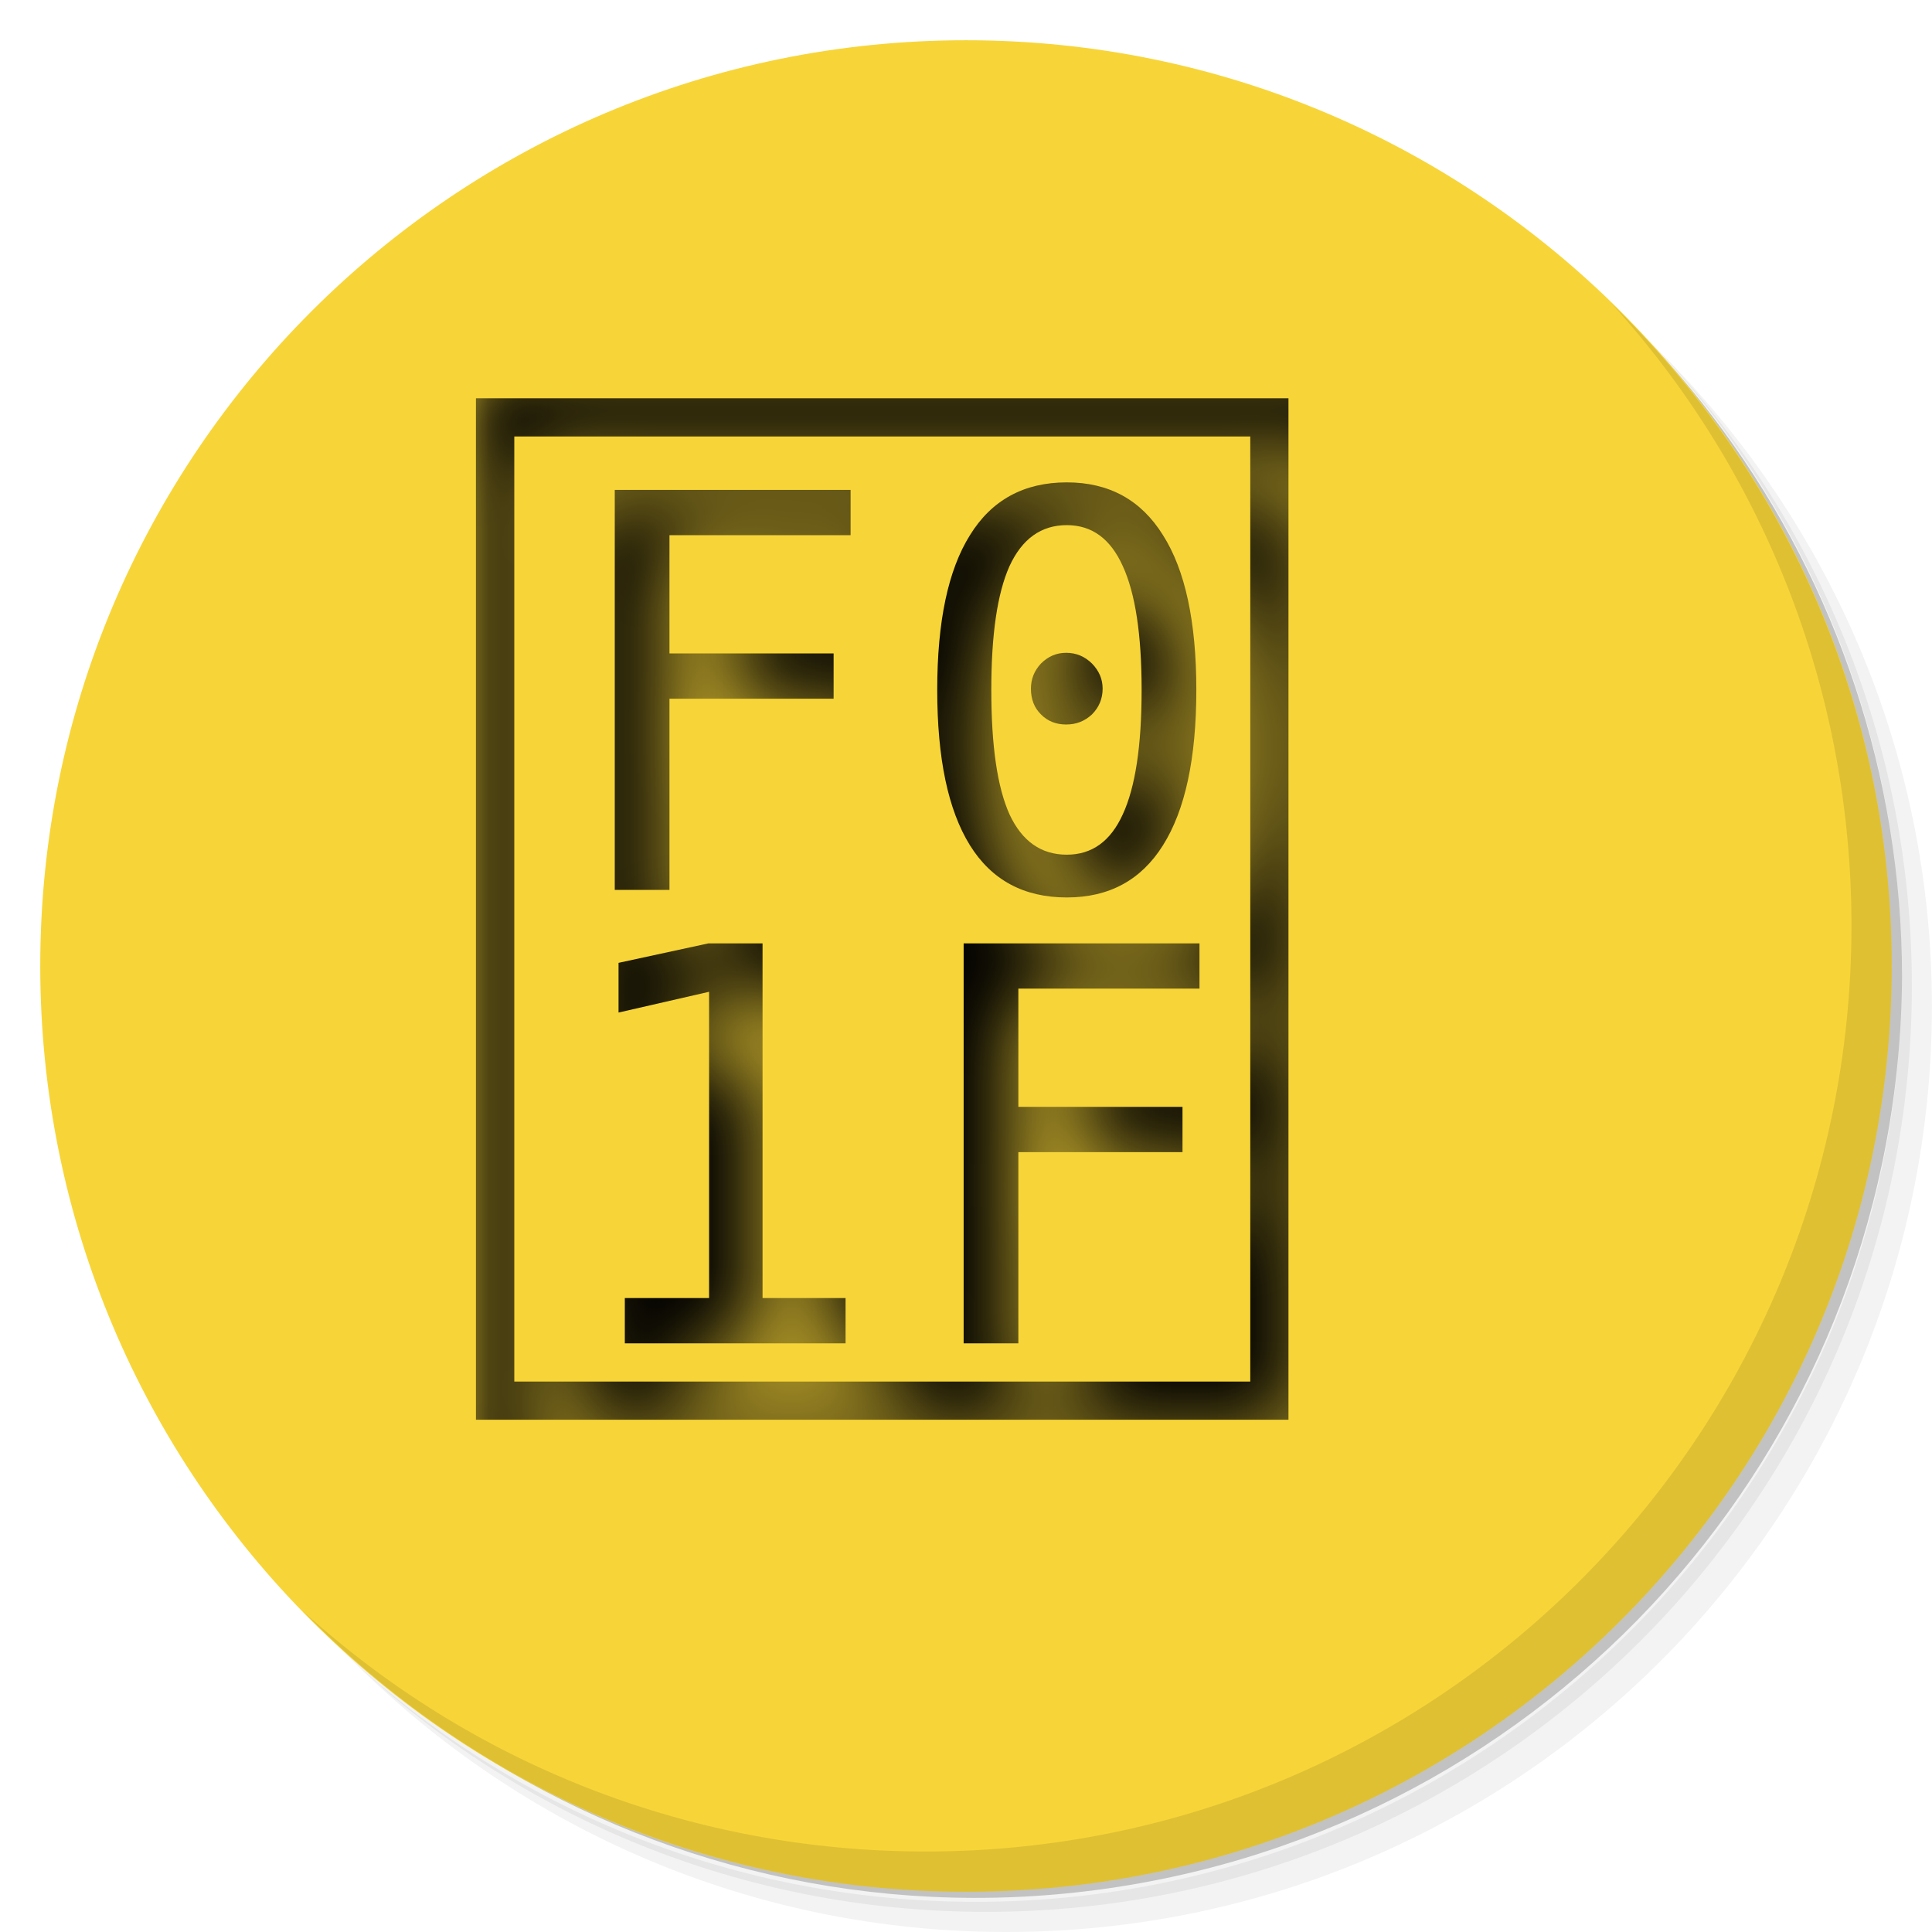
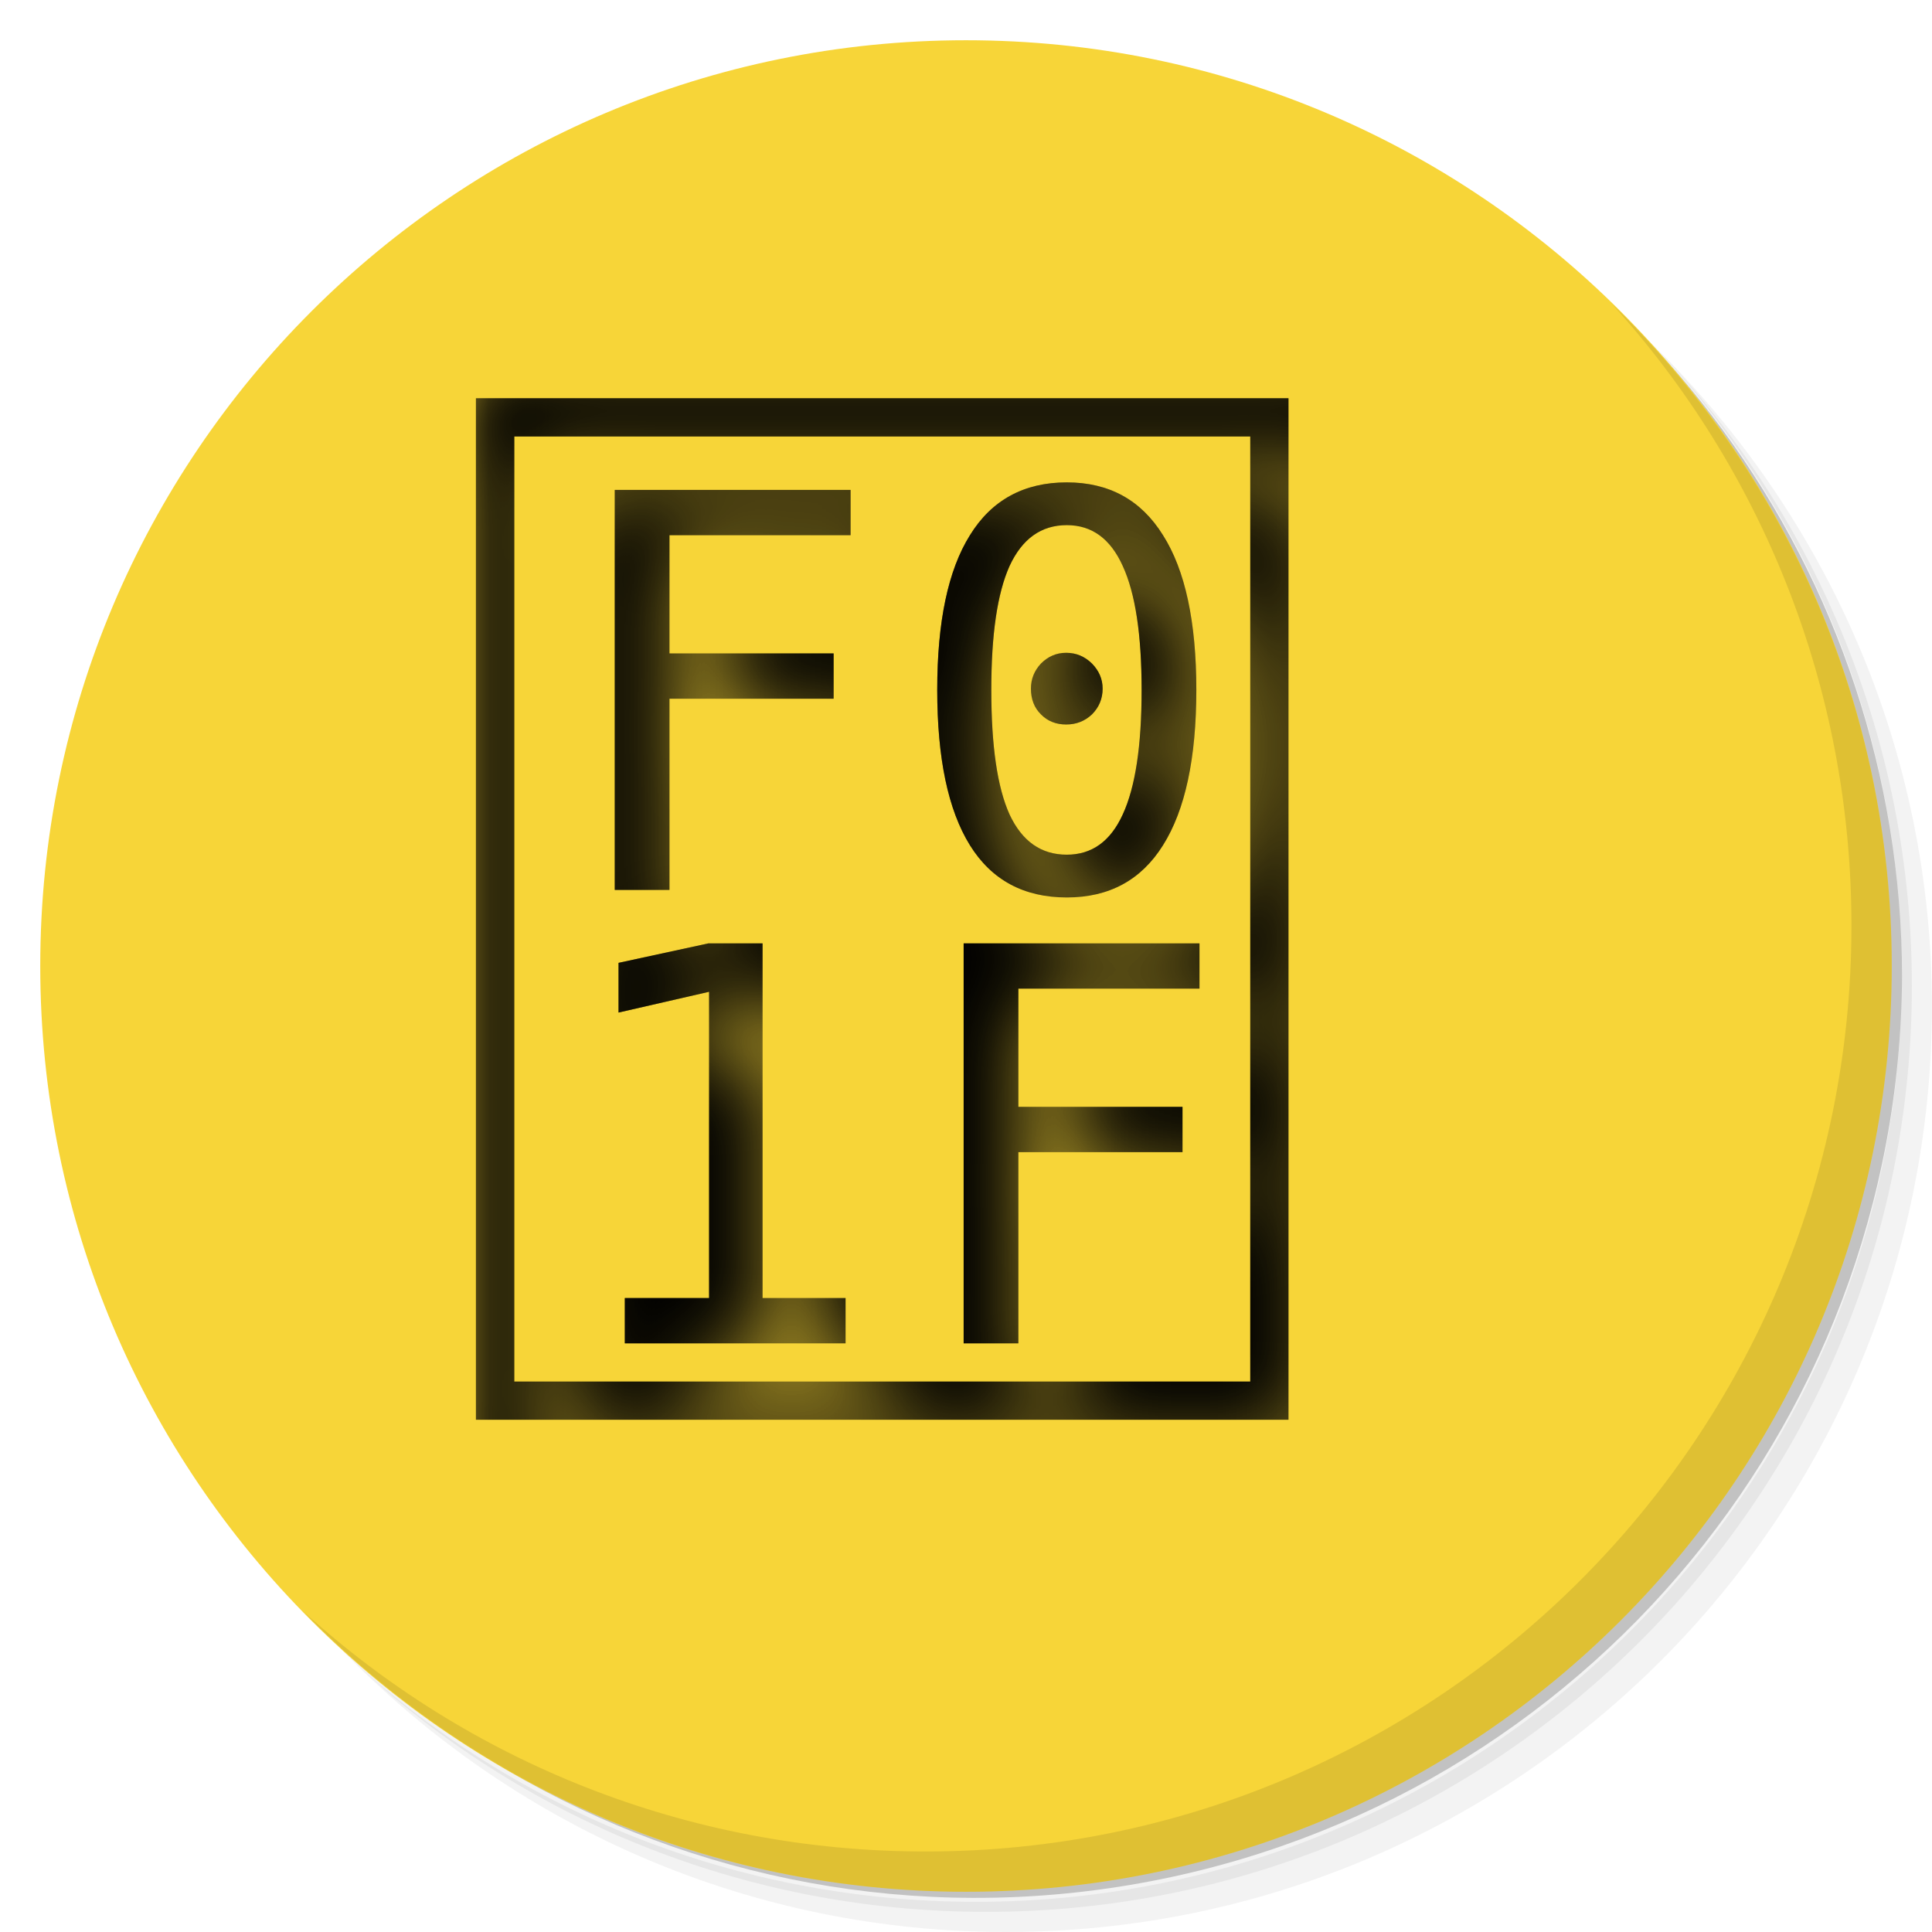
<svg xmlns="http://www.w3.org/2000/svg" viewBox="0 0 48 48" id="svg2" version="1.1">
  <defs id="defs4">
    <linearGradient id="linearGradient3764" x1="1" x2="47" gradientUnits="userSpaceOnUse" gradientTransform="matrix(0,-1,1,0,-1.5e-6,48)">
      <stop style="stop-color:#7fa935;stop-opacity:1" id="stop7" />
      <stop offset="1" style="stop-color:#89b83a;stop-opacity:1" id="stop9" />
    </linearGradient>
    <filter style="color-interpolation-filters:sRGB;" id="filter4721">
      <feFlood flood-opacity="1" flood-color="rgb(0,0,0)" result="flood" id="feFlood4723" />
      <feComposite in="flood" in2="SourceGraphic" operator="out" result="composite1" id="feComposite4725" />
      <feGaussianBlur in="composite1" stdDeviation="1" result="blur" id="feGaussianBlur4727" />
      <feOffset dx="1.4" dy="1.4" result="offset" id="feOffset4729" />
-       <feComposite in="offset" in2="SourceGraphic" operator="in" result="composite2" id="feComposite4731" />
+       <feComposite in="offset" in2="SourceGraphic" operator="in" result="fbSourceGraphic" id="feComposite4731" />
+       <feColorMatrix result="fbSourceGraphicAlpha" in="fbSourceGraphic" values="0 0 0 -1 0 0 0 0 -1 0 0 0 0 -1 0 0 0 0 1 0" id="feColorMatrix4151" />
+       <feFlood id="feFlood4153" flood-opacity="0.498" flood-color="rgb(0,0,0)" result="flood" in="fbSourceGraphic" />
+       <feComposite id="feComposite4155" in2="fbSourceGraphic" in="flood" operator="in" result="composite1" />
+       <feGaussianBlur id="feGaussianBlur4157" in="composite1" stdDeviation="0" result="blur" />
+       <feOffset id="feOffset4159" dx="0" dy="0" result="offset" />
+       <feComposite id="feComposite4161" in2="offset" in="fbSourceGraphic" operator="over" result="composite2" />
    </filter>
  </defs>
  <g id="g11">
    <path d="m 36.31 5 c 5.859 4.062 9.688 10.831 9.688 18.5 c 0 12.426 -10.07 22.5 -22.5 22.5 c -7.669 0 -14.438 -3.828 -18.5 -9.688 c 1.037 1.822 2.306 3.499 3.781 4.969 c 4.085 3.712 9.514 5.969 15.469 5.969 c 12.703 0 23 -10.298 23 -23 c 0 -5.954 -2.256 -11.384 -5.969 -15.469 c -1.469 -1.475 -3.147 -2.744 -4.969 -3.781 z m 4.969 3.781 c 3.854 4.113 6.219 9.637 6.219 15.719 c 0 12.703 -10.297 23 -23 23 c -6.081 0 -11.606 -2.364 -15.719 -6.219 c 4.16 4.144 9.883 6.719 16.219 6.719 c 12.703 0 23 -10.298 23 -23 c 0 -6.335 -2.575 -12.06 -6.719 -16.219 z" style="opacity:0.05" id="path13" />
    <path d="m 41.28 8.781 c 3.712 4.085 5.969 9.514 5.969 15.469 c 0 12.703 -10.297 23 -23 23 c -5.954 0 -11.384 -2.256 -15.469 -5.969 c 4.113 3.854 9.637 6.219 15.719 6.219 c 12.703 0 23 -10.298 23 -23 c 0 -6.081 -2.364 -11.606 -6.219 -15.719 z" style="opacity:0.1" id="path15" />
    <path d="m 31.25 2.375 c 8.615 3.154 14.75 11.417 14.75 21.13 c 0 12.426 -10.07 22.5 -22.5 22.5 c -9.708 0 -17.971 -6.135 -21.12 -14.75 a 23 23 0 0 0 44.875 -7 a 23 23 0 0 0 -16 -21.875 z" style="opacity:0.2" id="path17" />
  </g>
  <g id="g19" style="fill:#f7d538;fill-opacity:1">
    <path d="m 24 1 c 12.703 0 23 10.297 23 23 c 0 12.703 -10.297 23 -23 23 -12.703 0 -23 -10.297 -23 -23 0 -12.703 10.297 -23 23 -23 z" style="fill:#f7d538;fill-opacity:1" id="path21" />
  </g>
  <g id="g43">
    <path d="m 40.03 7.531 c 3.712 4.084 5.969 9.514 5.969 15.469 0 12.703 -10.297 23 -23 23 c -5.954 0 -11.384 -2.256 -15.469 -5.969 4.178 4.291 10.01 6.969 16.469 6.969 c 12.703 0 23 -10.298 23 -23 0 -6.462 -2.677 -12.291 -6.969 -16.469 z" style="opacity:0.1" id="path45" />
  </g>
  <text xml:space="preserve" style="font-style:normal;font-weight:normal;font-size:40px;line-height:125%;font-family:sans-serif;letter-spacing:0px;word-spacing:0px;fill:#000000;fill-opacity:1;stroke:none;stroke-width:1px;stroke-linecap:butt;stroke-linejoin:miter;stroke-opacity:1;filter:url(#filter4721)" x="10.875" y="33.375" id="text4177">
    <tspan id="tspan4179" x="10.875" y="33.375" style="font-size:30px"></tspan>
  </text>
</svg>
